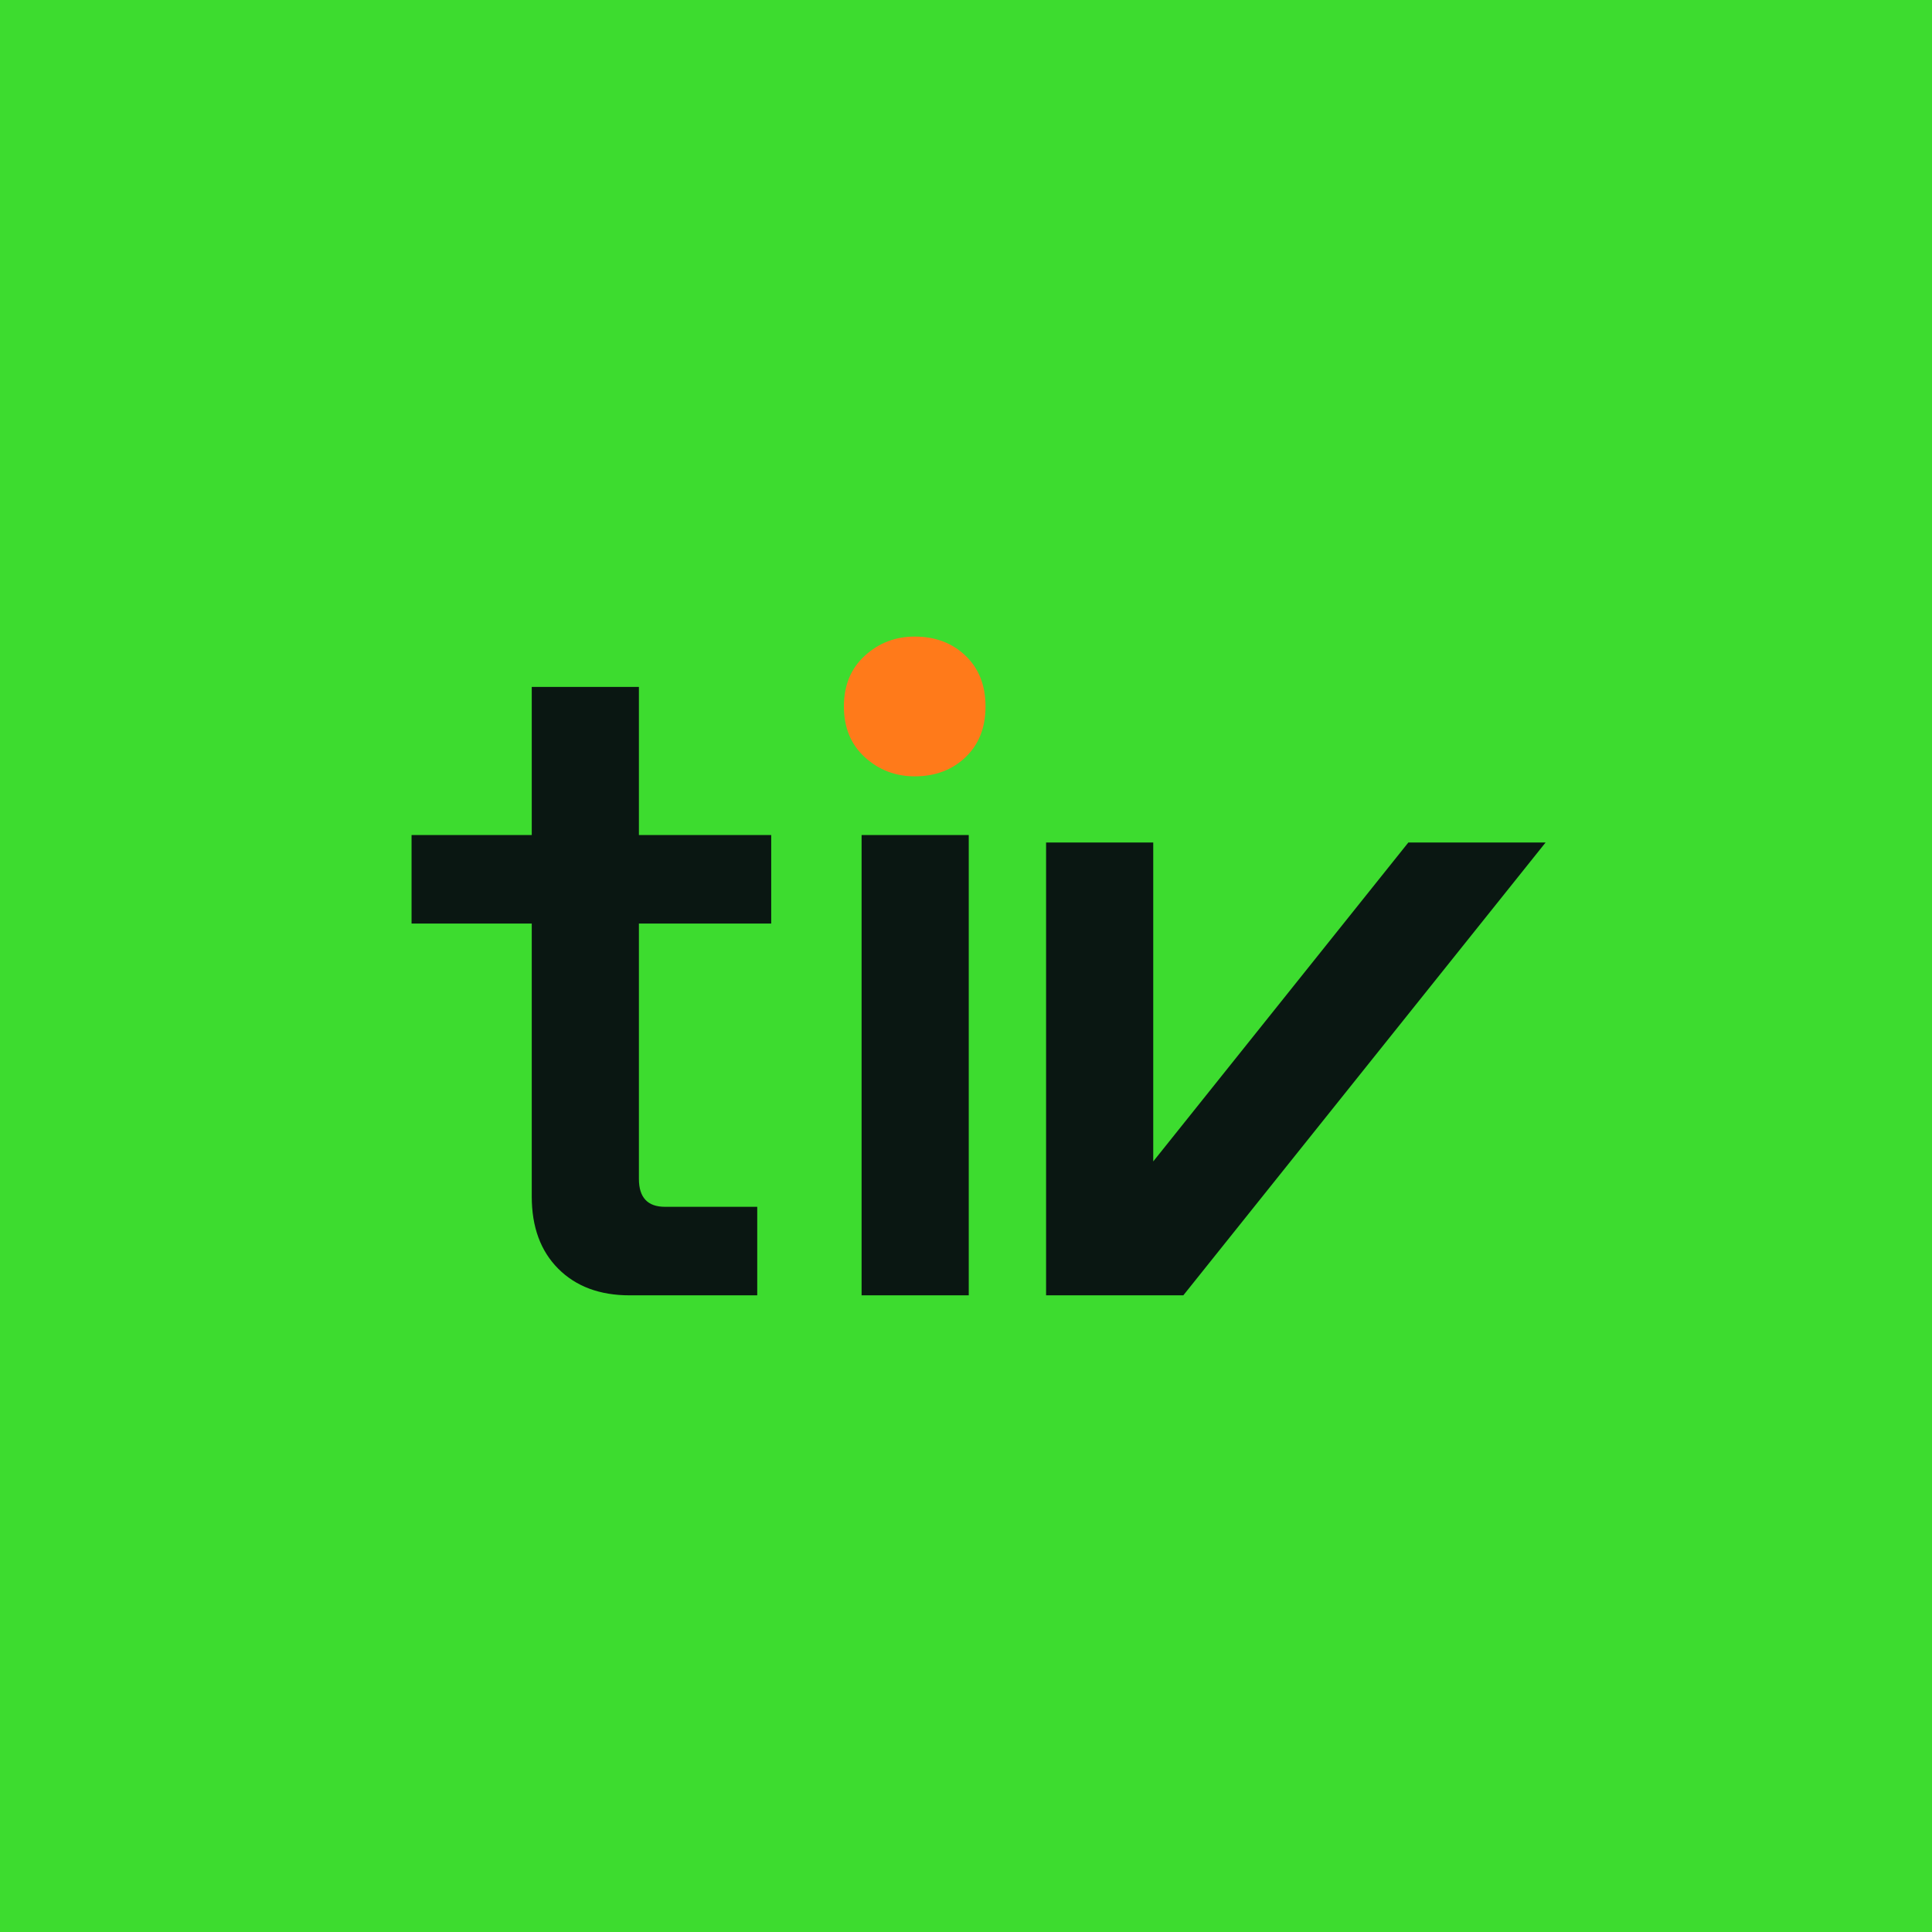
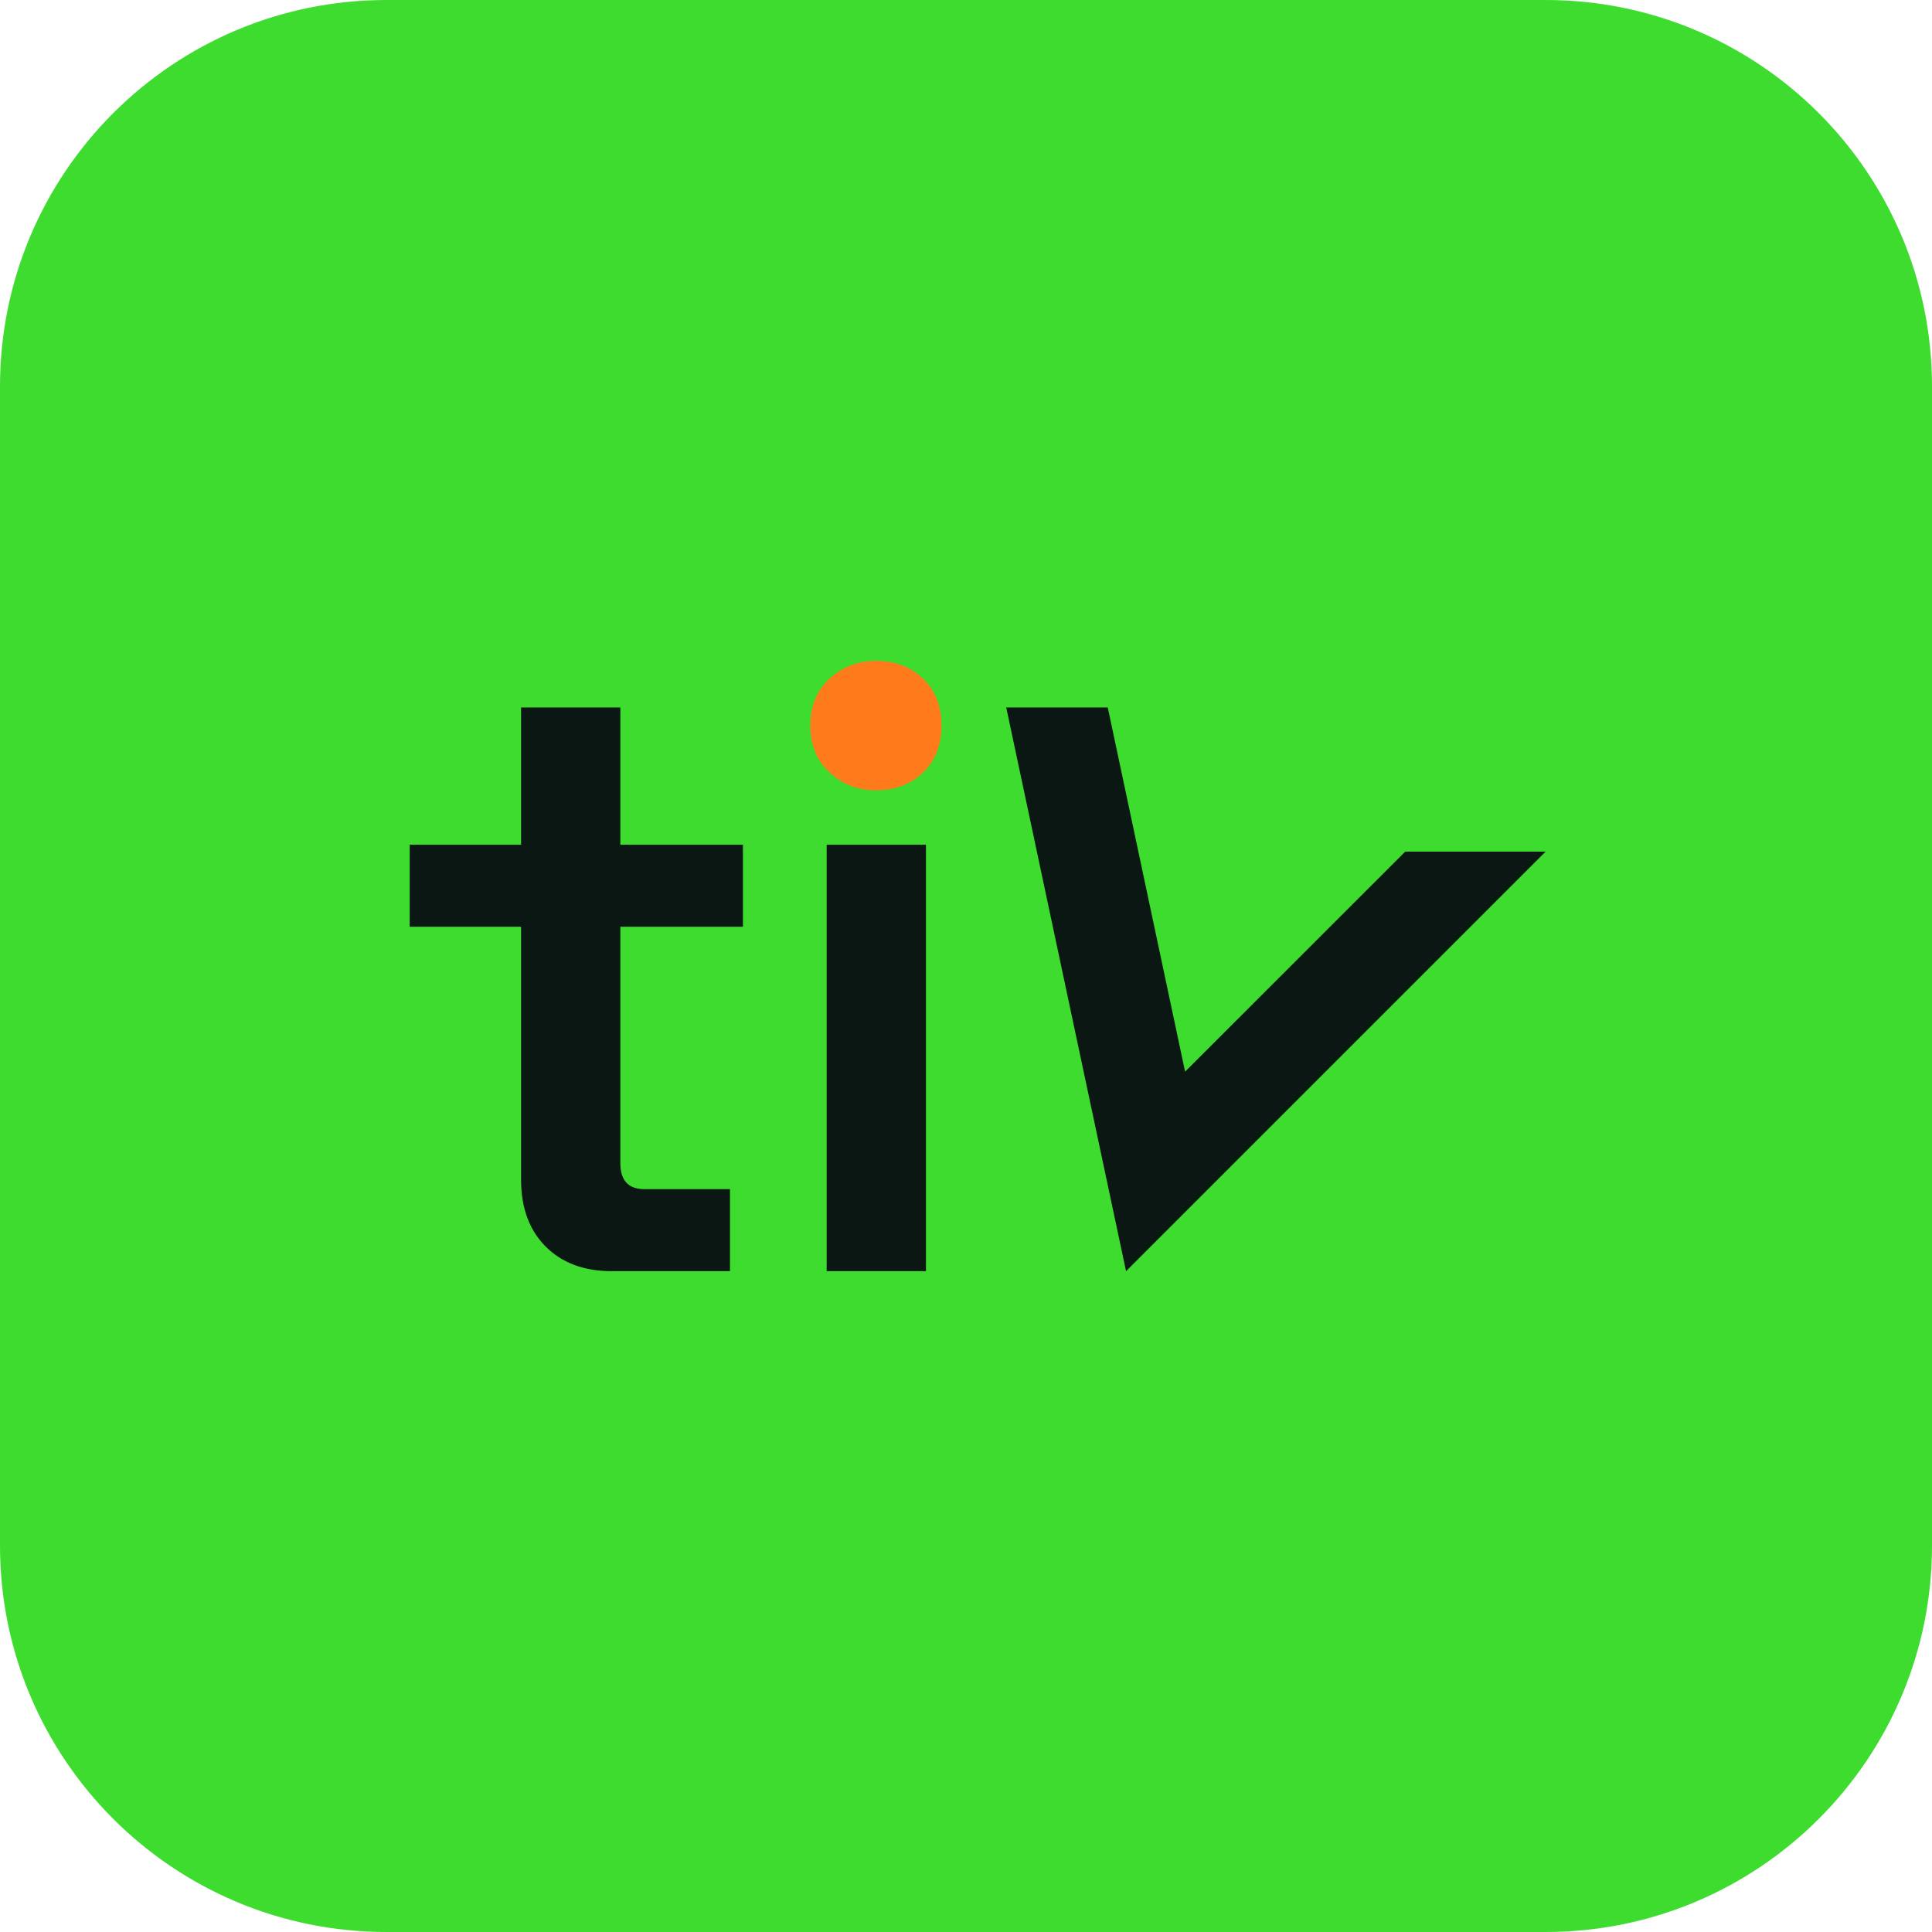
- <svg xmlns="http://www.w3.org/2000/svg" viewBox="0 0 207.35 207.35" role="img" aria-label="tikalgo">
-   <rect width="207.35" height="207.35" fill="#3DDC2F" />
-   <g transform="translate(41.47 139.02)">
+ <svg xmlns="http://www.w3.org/2000/svg" viewBox="0 0 223.80 223.80" role="img" aria-label="tikalgo">
+   <rect width="223.80" height="223.80" rx="44.76" fill="#3DDC2F" />
+   <g transform="translate(44.76 147.25)">
    <path d="M39.80 0L26.10 0Q21.30 0 18.45-2.85Q15.60-5.70 15.60-10.60L15.60-39.90L2.70-39.90L2.70-49.40L15.60-49.40L15.60-65.30L27.10-65.30L27.10-49.40L41.30-49.40L41.30-39.90L27.10-39.90L27.10-12.50Q27.10-9.50 29.90-9.50L39.80-9.50M62.50 0L51 0L51-49.40L62.50-49.40" fill="#0A1712" />
-     <path d="M70.80 -48.60 L70.80 0.00 L85.53 0.00 L124.41 -48.60 L109.68 -48.60 L82.30 -14.37 L82.30 -48.60 Z" fill="#0A1712" />
+     <path d="M85.68 0.00 L71.80 -65.30 L83.56 -65.30 L92.52 -23.11 L118.02 -48.60 L134.28 -48.60 Z" fill="#0A1712" />
    <path d="M56.70-55.70Q53.60-55.70 51.35-57.75Q49.10-59.80 49.10-63.20Q49.10-66.60 51.35-68.65Q53.60-70.70 56.70-70.70Q60-70.70 62.15-68.65Q64.30-66.60 64.30-63.20Q64.30-59.80 62.15-57.75Q60-55.70 56.70-55.70" fill="#FF7A1A" />
  </g>
</svg>
